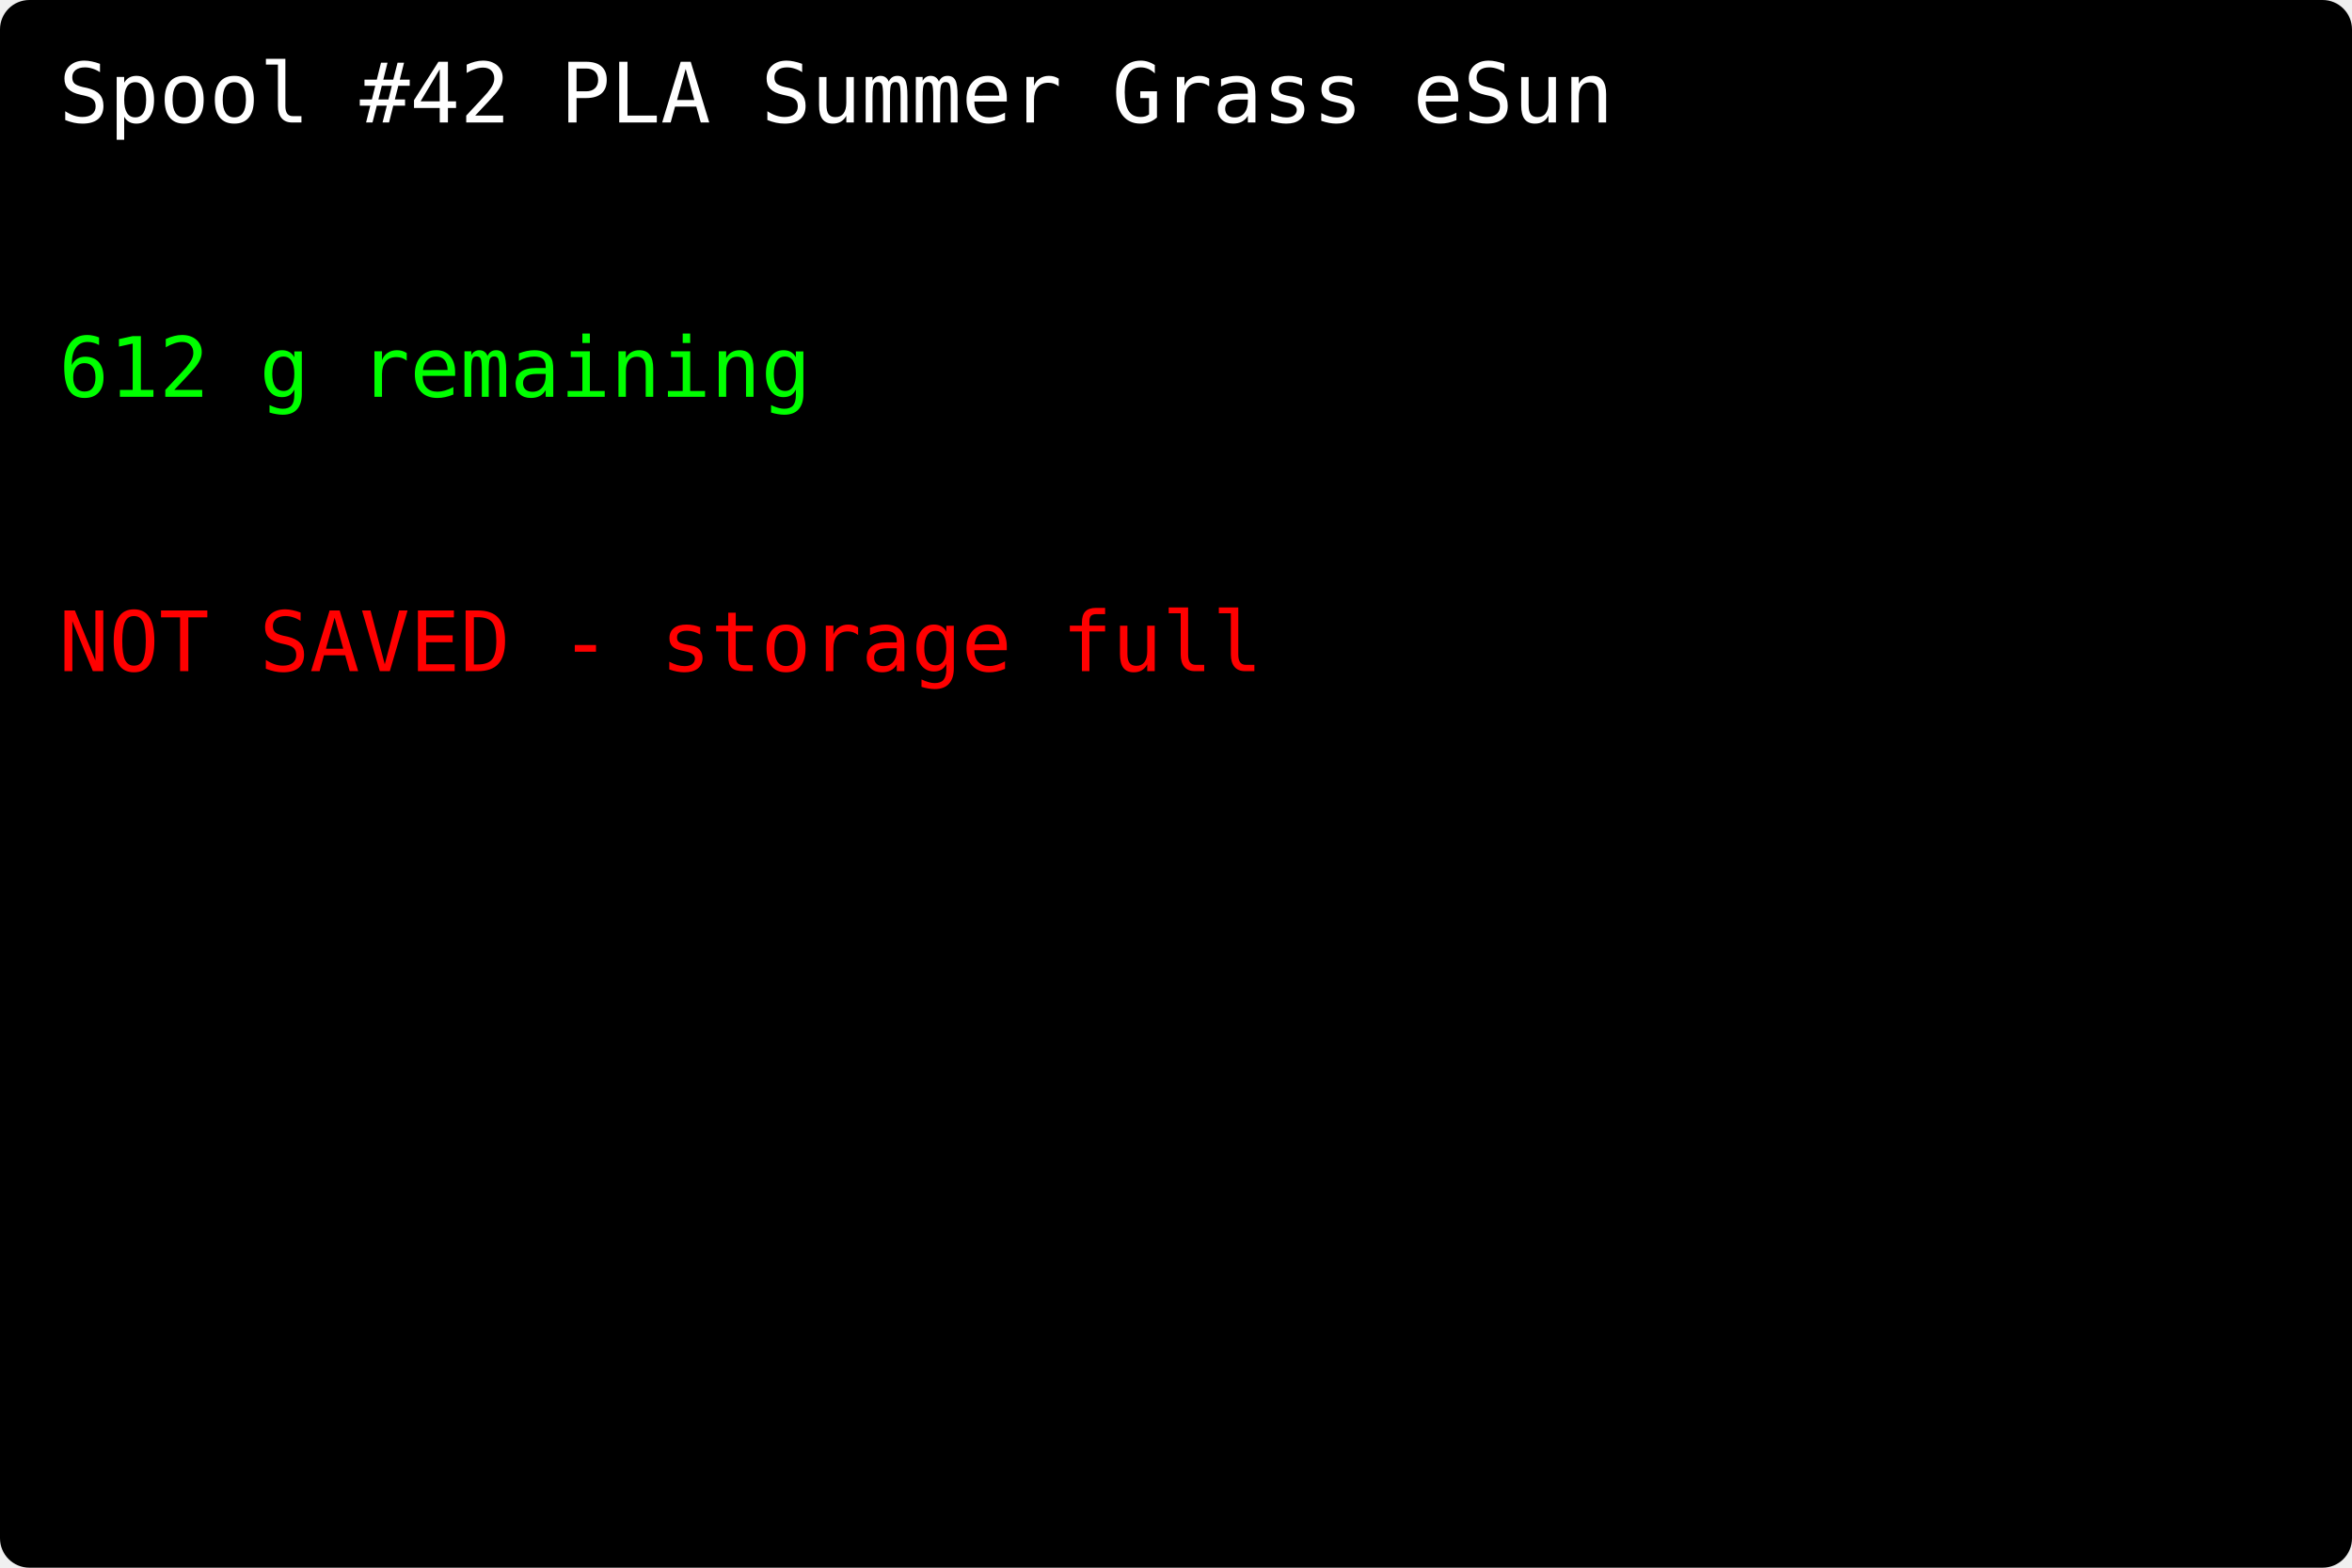
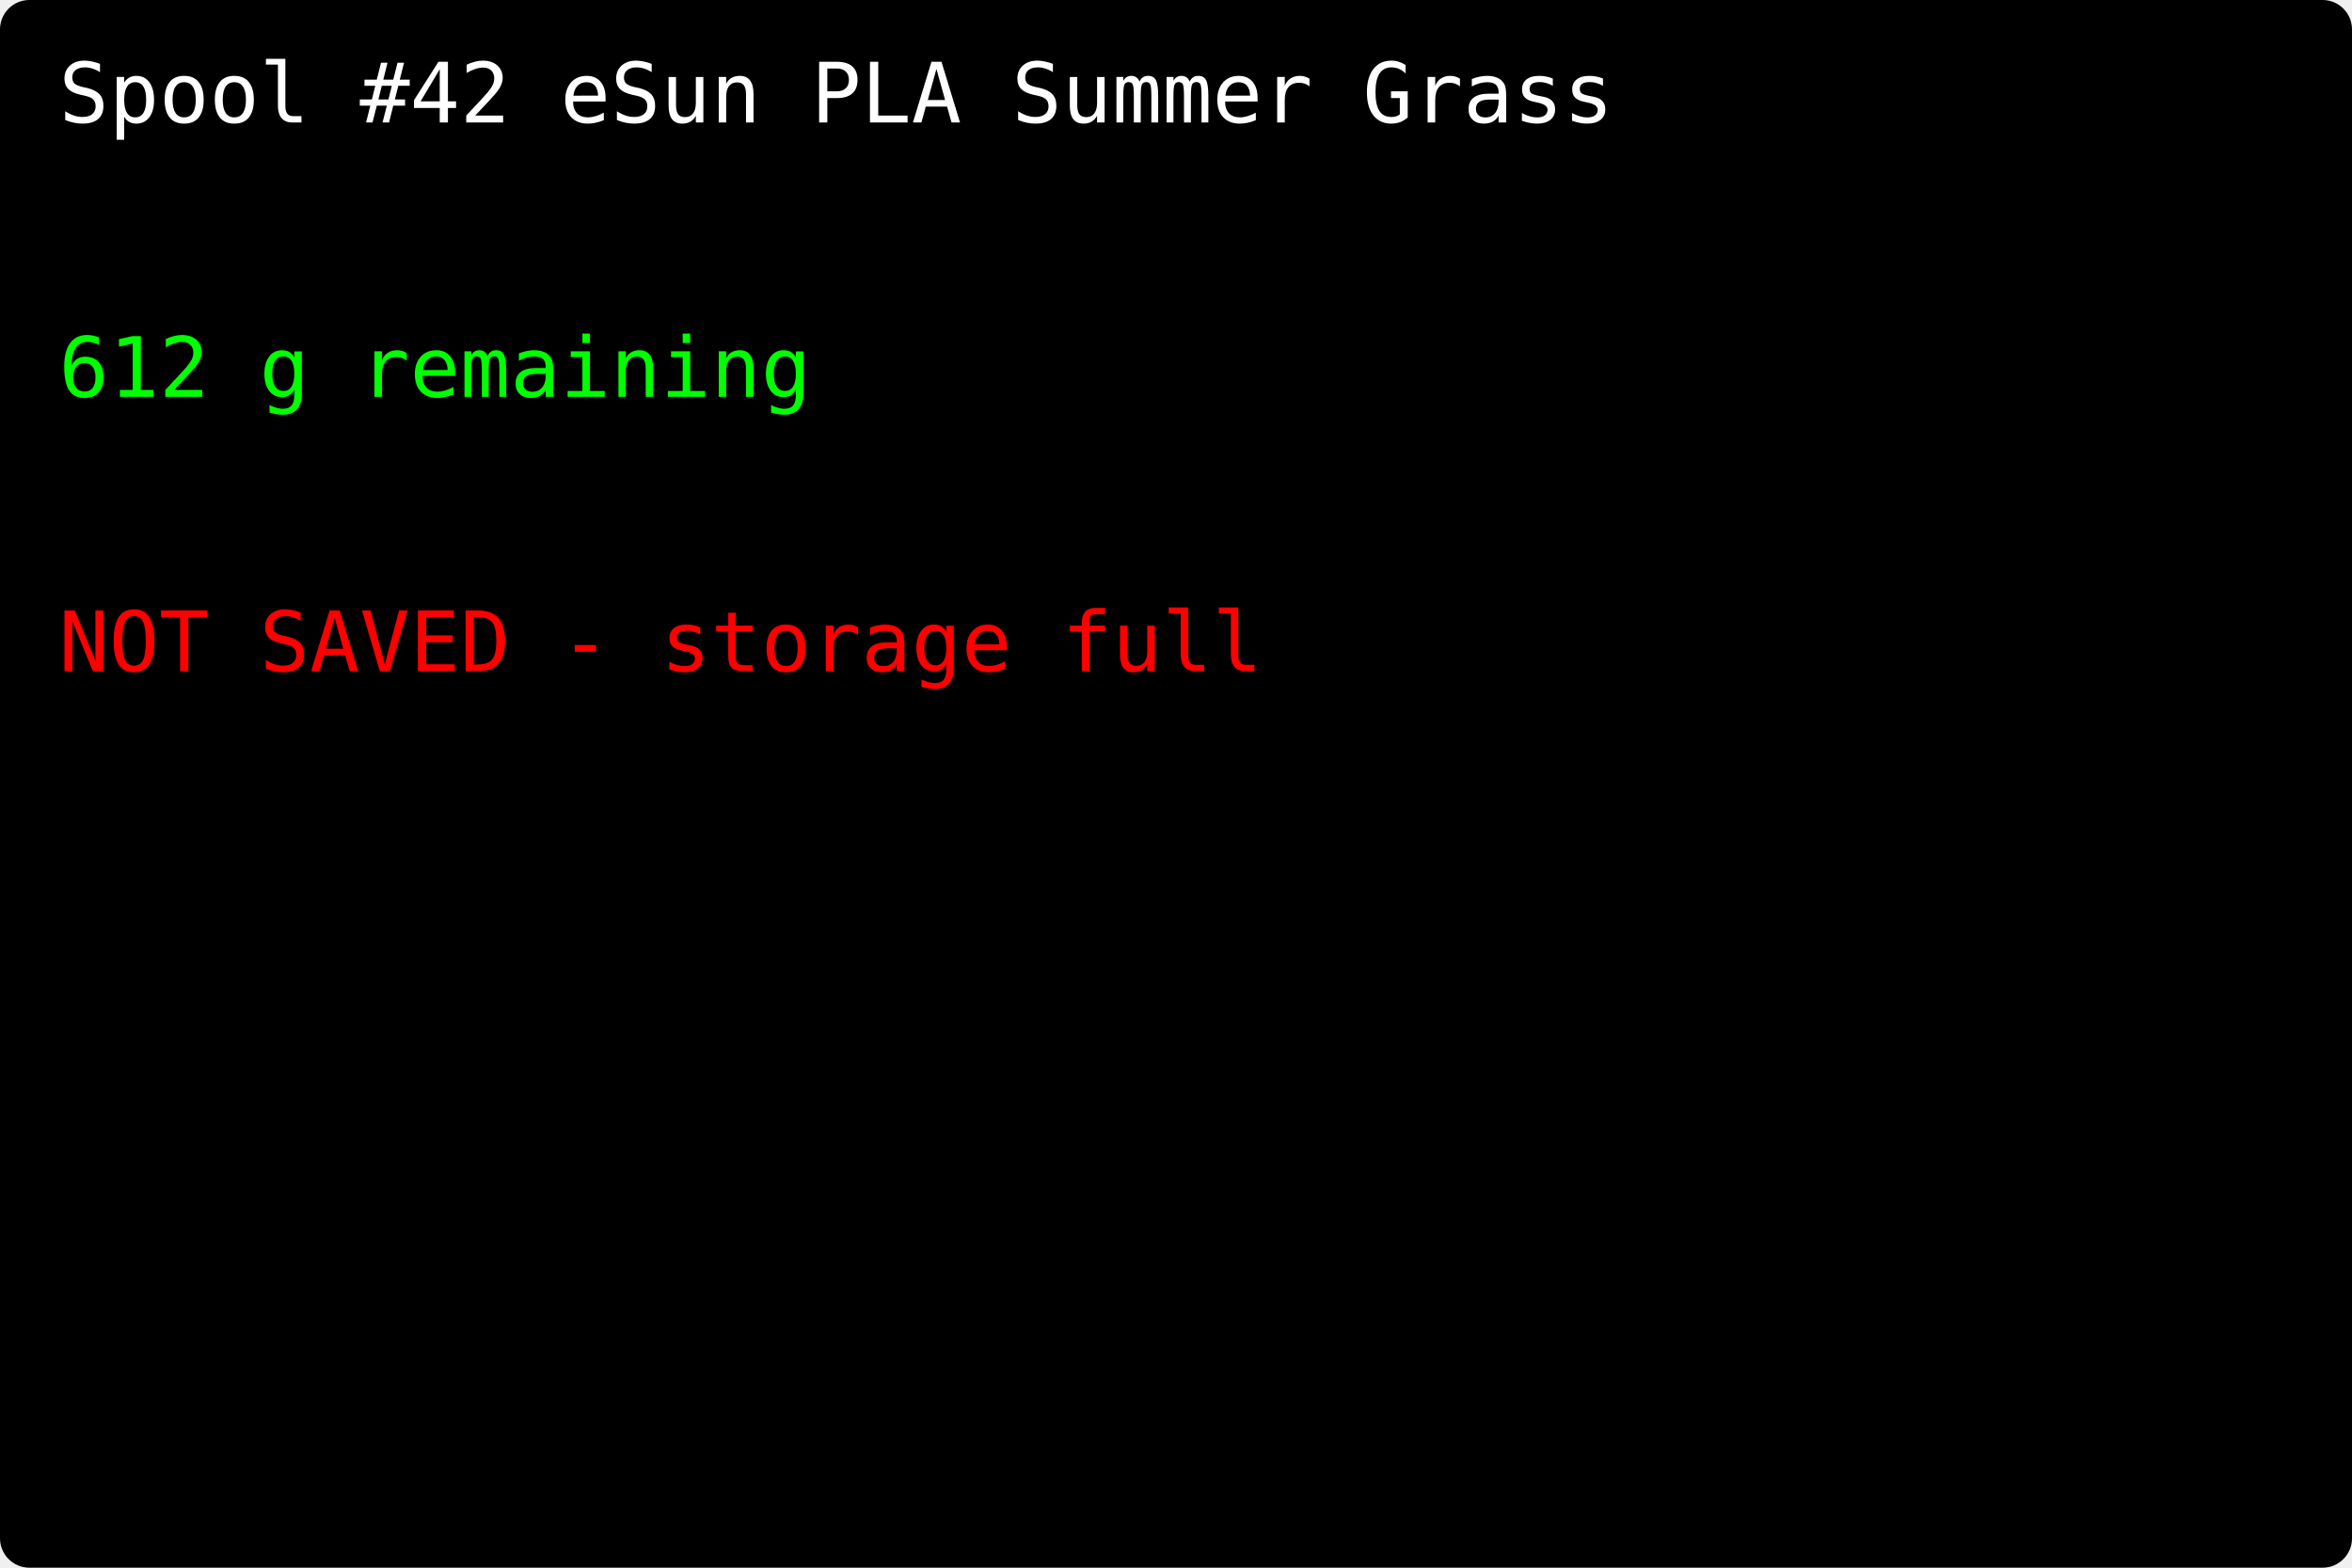
<svg xmlns="http://www.w3.org/2000/svg" viewBox="0 0 480 320" width="480" font-family="ui-monospace,Menlo,Consolas,monospace">
  <rect width="480" height="320" rx="6" fill="#000" />
-   <text x="12" y="25" font-size="17" fill="#ffffff">Spool #42  PLA Summer Grass  eSun</text>
+   <text x="12" y="25" font-size="17" fill="#ffffff">Spool #42  eSun  PLA Summer Grass</text>
  <text x="12" y="81" font-size="17" fill="#00ff00">612 g remaining</text>
  <text x="12" y="137" font-size="17" fill="#ff0000">NOT SAVED - storage full</text>
</svg>
